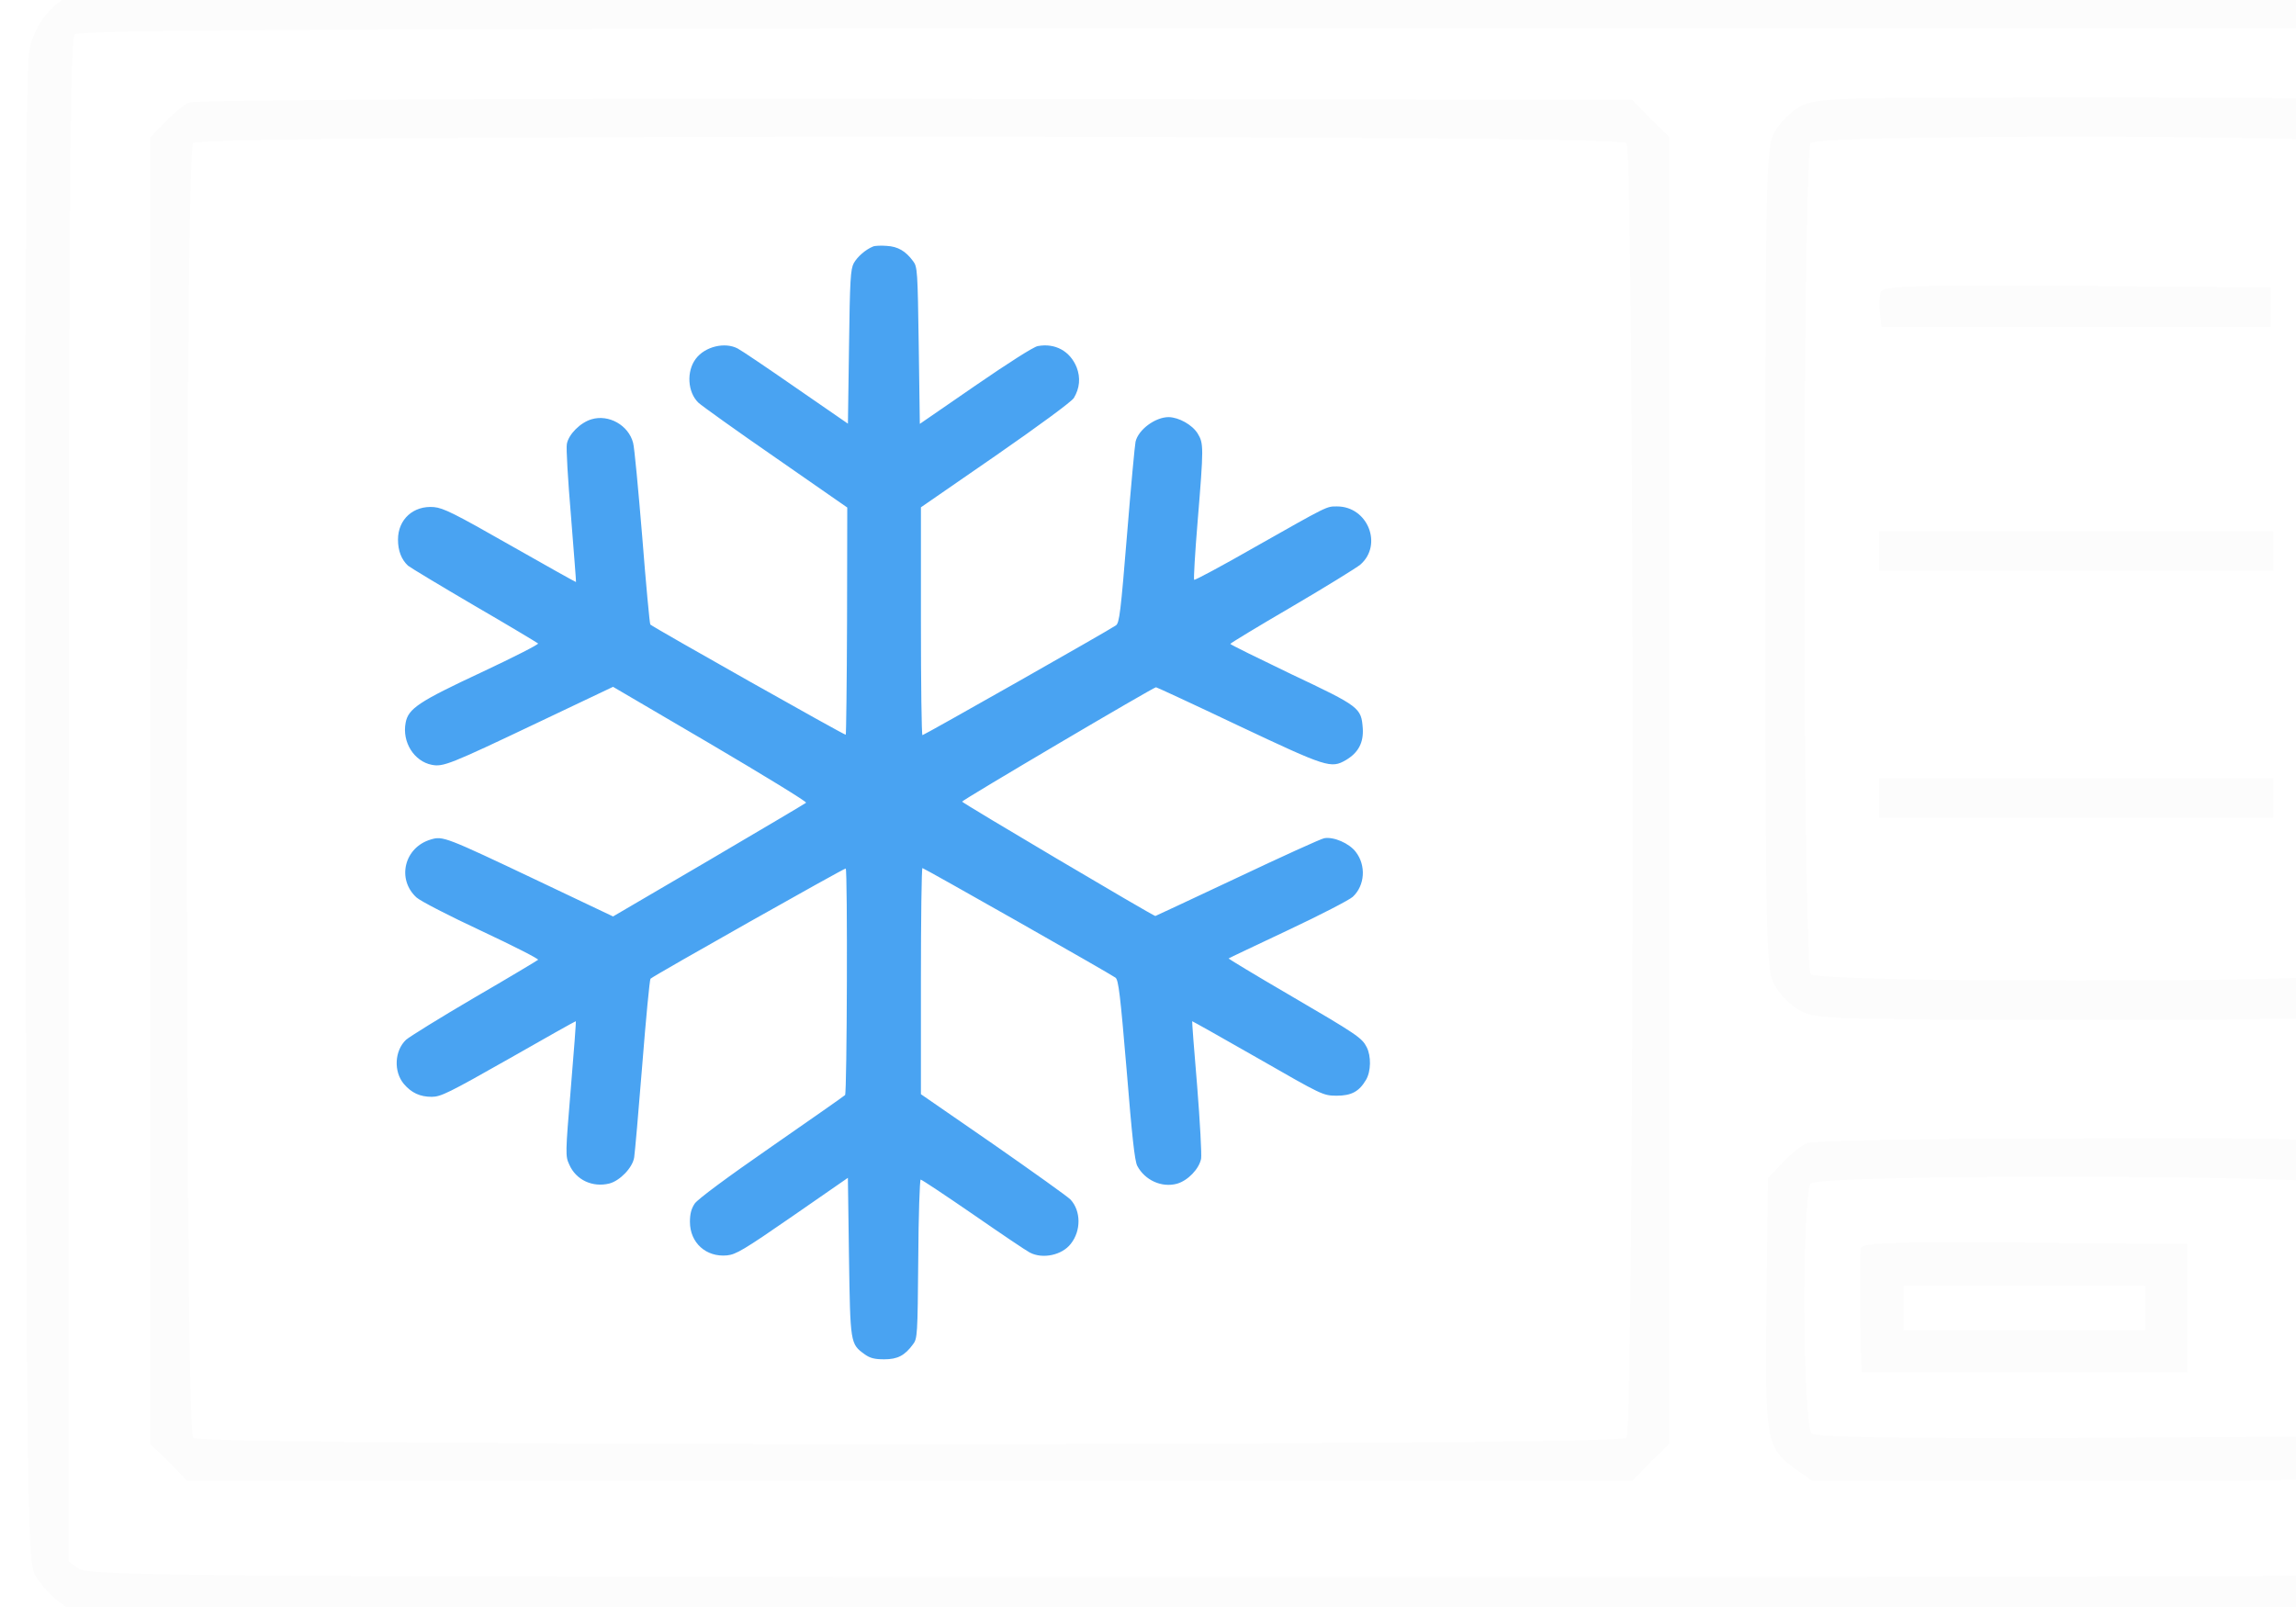
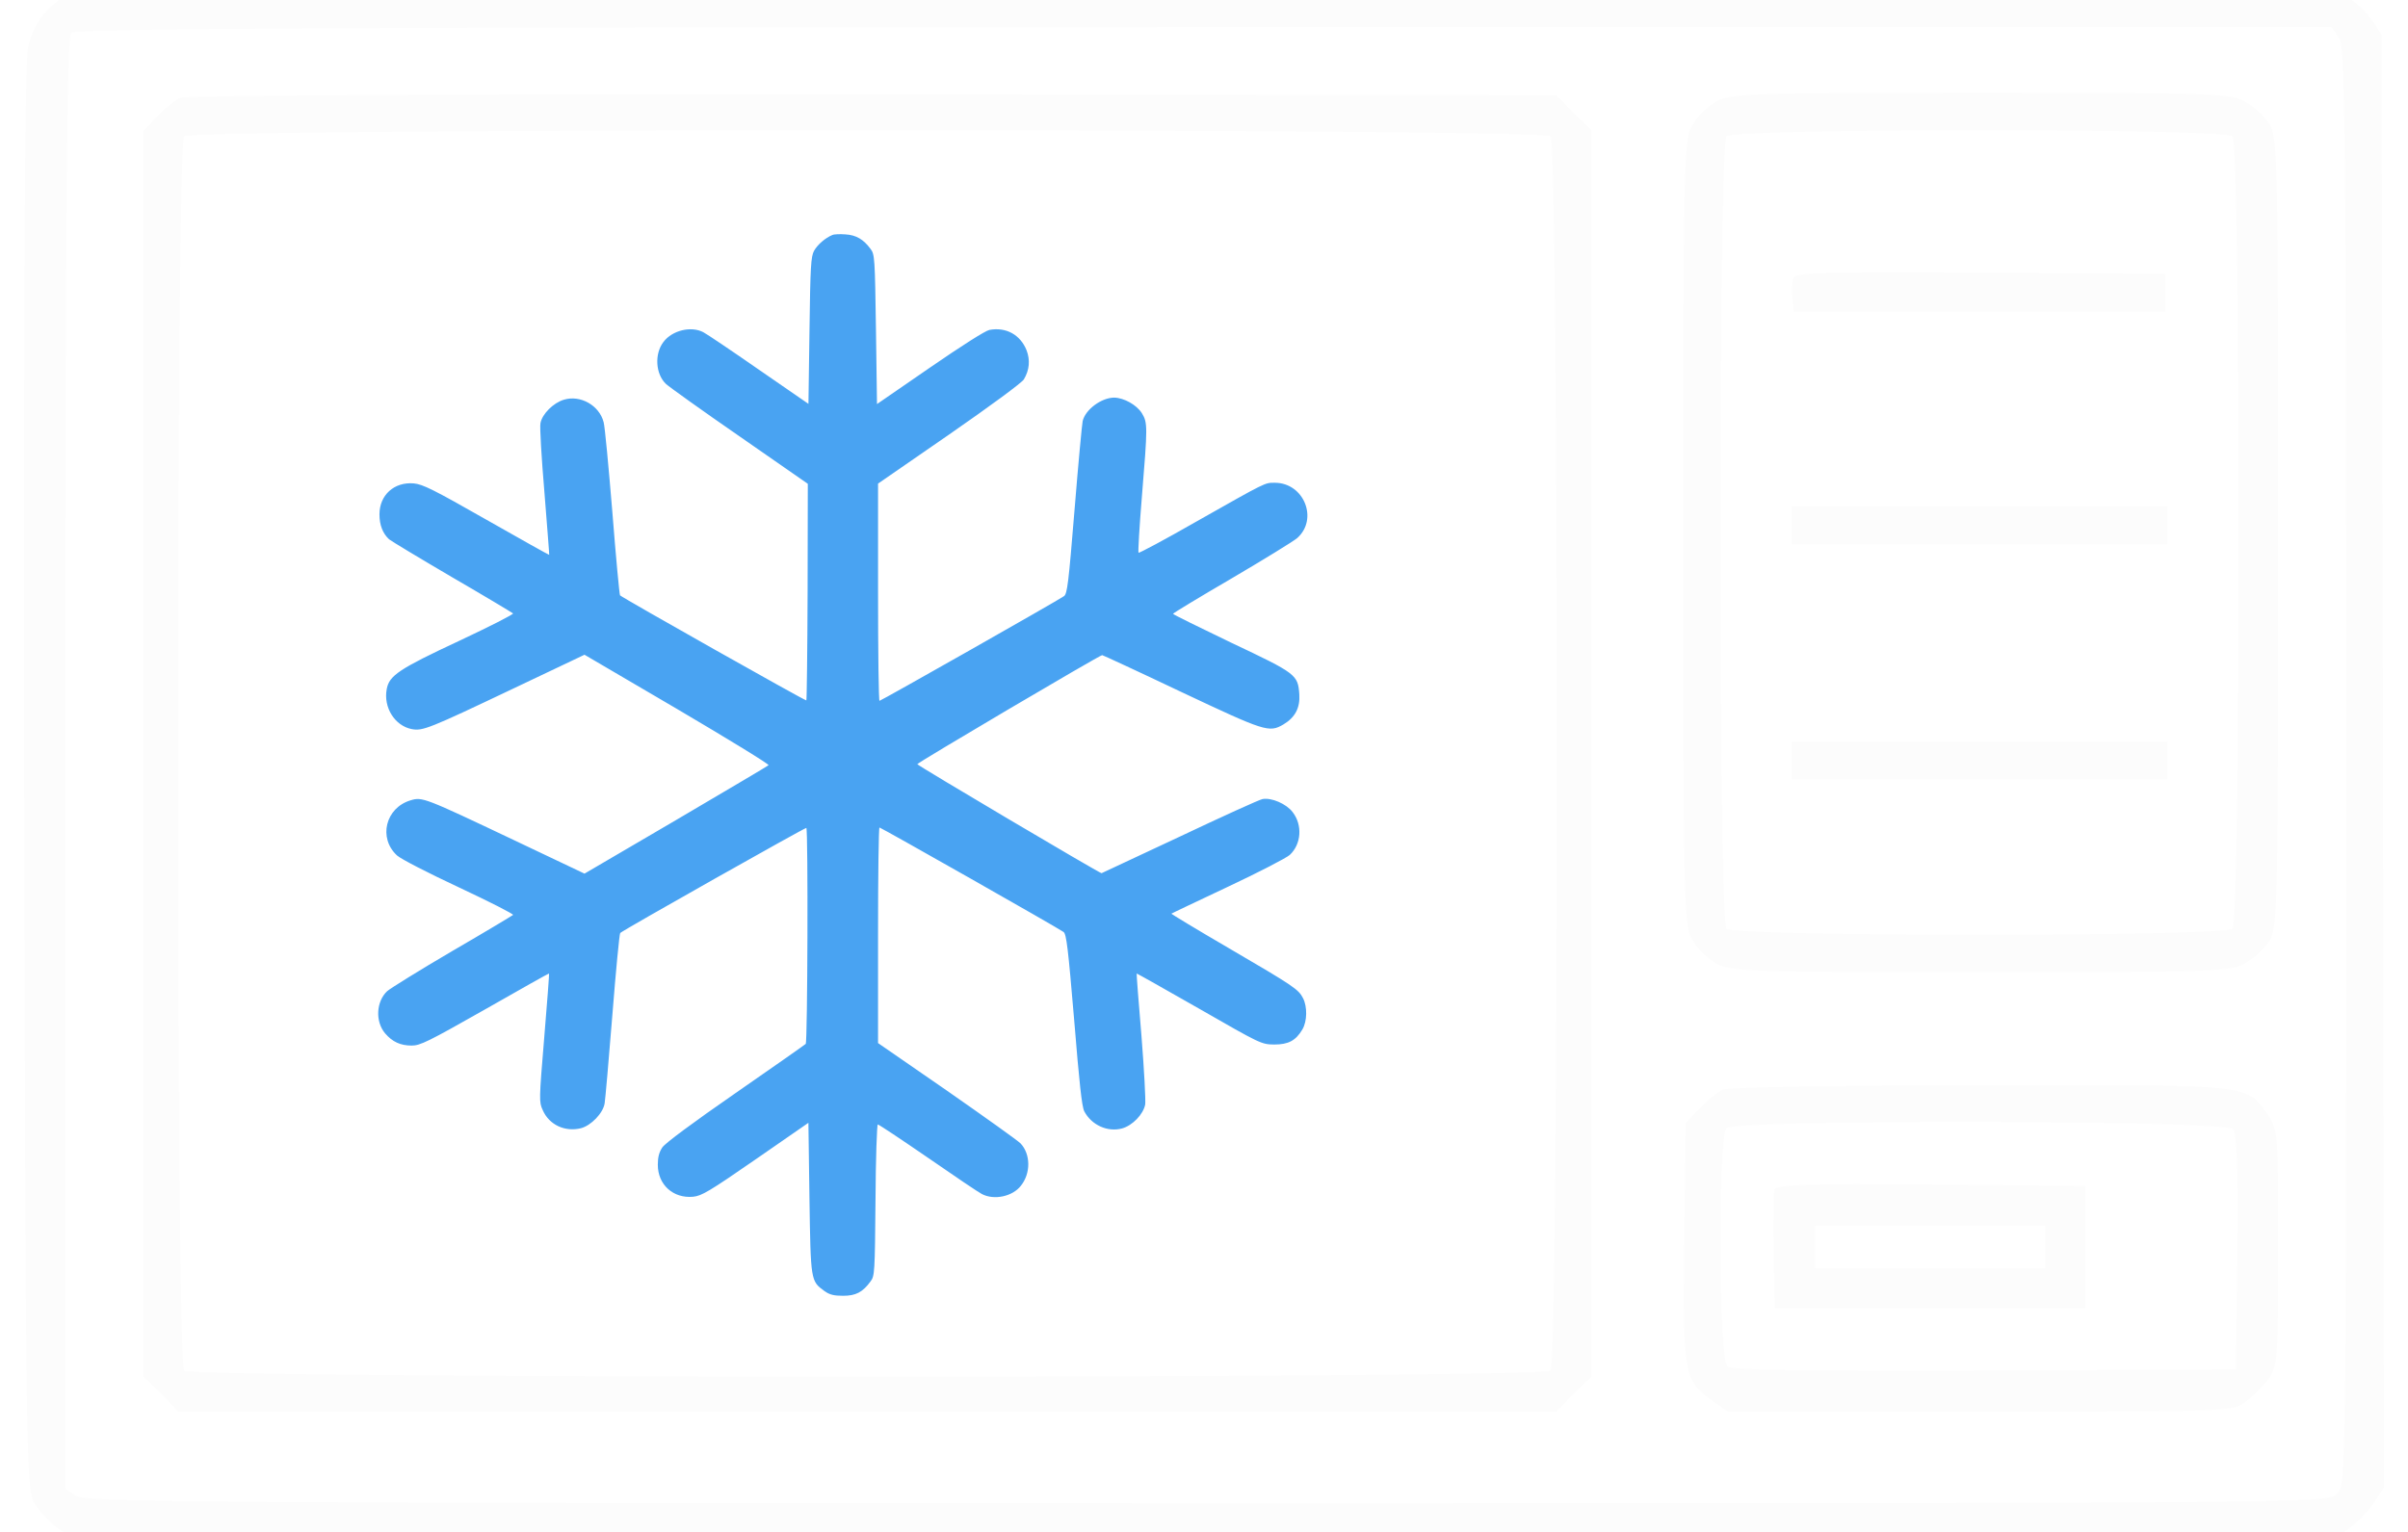
- <svg xmlns="http://www.w3.org/2000/svg" version="1.1" x="0px" y="0px" viewBox="0 150 1000 700">
+ <svg xmlns="http://www.w3.org/2000/svg" version="1.1" x="0px" y="0px" viewBox="0 150 1100 700">
  <g>
    <g fill="#fcfcfc" transform="translate(0,511) scale(0.11,-0.11)">
      <path d="M340.7,3323.5c-113.3-27.3-199.2-119.1-224.6-240.2c-13.7-68.3-17.6-1033.1-15.6-3038.7c5.9-2747.7,7.8-2943,39.1-3001.6c19.5-33.2,62.5-82,97.6-107.4l64.4-44.9l4688.8-5.9l4688.9-3.9l66.4,44.9c35.2,23.4,85.9,74.2,109.4,109.4l44.9,66.4l-3.9,3019.1l-5.9,3019.1l-44.9,64.4c-25.4,35.2-74.2,78.1-107.4,97.6c-58.6,31.3-337.8,33.2-4690.8,37.1C2221.3,3339.1,387.5,3333.2,340.7,3323.5z M9712.5,3126.2c27.3-39.1,31.2-359.3,31.2-3027c0-2958.6,0-2984-39.1-3023c-39.1-39.1-64.4-39.1-4692.8-39.1c-4179.1,0-4657.6,3.9-4696.7,31.2l-43,29.3V111c0,2316.1,5.9,3017.2,23.4,3034.8c17.6,17.6,1089.7,23.4,4704.5,23.4h4683L9712.5,3126.2z" />
      <path d="M750.8,2876.2c-21.5-7.8-64.4-43-97.6-78.1l-58.6-60.5V152v-2587.6l74.2-72.3L741-2582h2861h2861l72.3,74.2l74.2,72.3V152v2587.6l-74.2,72.3l-72.3,74.2l-2837.5,3.9C2067,2891.9,772.3,2886,750.8,2876.2z M6439.5,2716.1c33.2-33.2,33.2-5095.1,0-5128.2c-33.2-33.2-5641.9-33.2-5675,0c-33.2,33.2-33.2,5095,0,5128.2C797.6,2749.3,6406.3,2749.3,6439.5,2716.1z" />
      <path d="M7128.9,2860.6c-37.1-19.5-84-66.4-103.5-103.5c-33.2-62.5-35.1-154.3-35.1-1687.3s1.9-1624.8,35.1-1687.3c19.5-37.1,66.4-84,103.5-103.5c60.6-33.2,134.8-35.1,1101.4-35.1c992.1,0,1037,2,1097.5,39.1c35.1,19.5,78.1,60.6,97.6,91.8c33.2,50.8,35.1,144.5,35.1,1695.1c0,1550.6-1.9,1644.3-35.1,1695.1c-19.5,31.2-62.5,72.3-97.6,91.8c-60.5,37.1-105.5,39.1-1097.5,39.1C7263.6,2895.8,7189.4,2893.8,7128.9,2860.6z M9271.2,2716.1c33.2-33.2,33.2-3259.4,0-3292.5c-33.2-33.2-2068.1-33.2-2101.3,0c-33.2,33.2-33.2,3259.3,0,3292.5C7203.1,2749.3,9238,2749.3,9271.2,2716.1z" />
      <path d="M7447.2,2126.3c-5.9-15.6-7.8-52.7-3.9-84l5.9-54.7h771.4h771.4v78.1v78.1l-767.5,5.9C7576.1,2153.7,7457,2149.8,7447.2,2126.3z" />
      <path d="M7439.4,1099.1V1021h781.2h781.2v78.1v78.1h-781.2h-781.2V1099.1z" />
      <path d="M7439.4,122.7V44.6h781.2h781.2v78.1v78.1h-781.2h-781.2V122.7z" />
      <path d="M7156.2-1244.3c-21.5-7.8-64.4-43-97.6-78.1L7000-1383l-5.9-496c-5.8-550.7-2-572.2,117.2-658.1l64.4-44.9h1048.7c1027.2,0,1048.7,0,1101.4,41c29.3,21.5,72.3,64.4,93.8,93.7c39.1,50.8,41,80.1,41,544.9c0,484.3,0,494.1-44.9,556.6c-89.8,125-52.7,121.1-1189.3,119.1C7660-1226.8,7177.7-1234.6,7156.2-1244.3z M9273.1-1408.3c15.6-17.6,21.5-169.9,17.6-511.7l-5.9-486.3l-1042.8-5.8c-753.8-2-1050.6,1.9-1068.2,17.6c-37.1,31.2-39.1,954.9-3.9,990.1C7207-1367.3,9241.9-1371.2,9273.1-1408.3z" />
      <path d="M7369.1-1660.3c-3.9-13.7-5.9-130.9-3.9-259.7l5.9-232.4h644.5h644.4v253.9v253.9l-640.5,5.8C7503.8-1634.9,7376.9-1638.8,7369.1-1660.3z M8493.9-1898.5v-87.9h-478.4H7537v87.9v87.9h478.5h478.4V-1898.5z" />
      <g fill="#49a3f2" transform="translate(1250,50) scale(0.45,0.45)">
        <path d="M4903.4,5012.3c-65.2-26.8-136.1-88.2-168.7-145.7c-28.8-53.7-34.5-143.8-42.2-738.1l-9.6-674.8l-458.2,316.3c-251.1,174.5-481.2,329.7-511.9,345.1c-113.1,59.4-287.6,17.3-368.1-90.1c-84.4-111.2-72.9-295.2,23-387.2c28.8-26.8,333.6-245.4,680.6-485l628.8-437.1l-1.9-996.9c-1.9-546.4-7.7-998.8-11.5-1002.6c-5.8-7.7-1694.7,945.1-1719.6,970c-5.7,7.7-38.3,354.6-70.9,770.7c-34.5,416-69,789.8-80.5,828.2c-40.3,155.3-214.7,253-366.2,207c-97.8-28.8-201.3-132.3-216.6-216.6c-7.7-34.5,9.6-320.2,36.4-636.5c24.9-316.3,46-577,44.1-579c-1.9-1.9-262.6,143.8-579,324c-490.8,279.9-588.5,327.8-671,335.5c-180.2,15.3-316.3-107.4-316.3-285.7c0-99.7,30.7-176.4,88.2-230c21.1-17.3,281.8-174.4,582.8-350.8c301-174.5,552.1-325.9,561.7-333.6c7.7-7.7-214.7-120.8-496.5-253.1c-554-258.8-646-320.1-669-444.8c-32.6-170.6,74.8-339.3,230-370c101.6-19.2,155.3,1.9,941.3,375.7l653.7,310.6l856.9-502.3c471.6-278,851.2-509.9,841.6-517.6c-7.7-7.7-394.9-235.8-856.9-508l-841.6-492.7l-653.7,310.6c-824.3,391.1-843.5,398.8-950.9,366.2c-232-69-301-348.9-124.6-510c36.4-32.6,289.5-162.9,573.2-295.2c281.8-132.3,504.2-245.4,496.5-253.1c-9.6-7.7-260.7-159.1-561.7-333.6c-301-176.4-569.4-343.1-600-370c-101.6-95.8-111.2-279.9-19.2-389.1c67.1-78.6,141.9-113.1,245.4-113.1c78.6,0,149.5,34.5,676.7,333.6c322.1,184,588.5,333.6,590.5,331.7c3.8-1.9-17.2-270.3-44.1-594.3c-47.9-575.1-47.9-592.4-13.4-667.1c59.4-136.1,205.1-203.2,352.7-166.8c93.9,24.9,205.1,139.9,218.5,230.1c5.8,34.5,38.3,400.6,70.9,810.9c32.6,412.1,65.2,753.4,72.8,761.1c23,24.9,1711.9,977.7,1717.7,970c17.3-17.2,11.5-1976.5-5.8-1993.7c-9.6-9.6-302.9-214.7-648-454.3c-393-272.2-646-460.1-674.8-500.4c-30.7-46-42.2-92-42.2-161c0-184,141.9-312.5,325.9-295.2c78.6,7.7,147.6,47.9,577,345.1l486.9,337.4l9.6-694c11.5-766.8,11.5-766.8,138-858.8c47.9-34.5,88.2-44.1,172.5-44.1c116.9,0,180.2,32.6,253.1,132.3c38.3,49.8,40.3,80.5,46,751.5c1.9,383.4,13.4,697.8,21.1,697.8c9.6,0,216.6-138,462-306.7c243.5-168.7,467.8-320.2,498.4-335.5c113.1-59.4,283.7-23,360.4,76.7c92,115,90.1,289.5-1.9,389.2c-23,24.9-329.7,243.5-678.6,486.9L5325.2-2447v995c0,546.4,5.8,994.9,13.4,994.9c13.4,0,1652.5-929.8,1698.5-964.3c26.8-19.2,42.2-151.4,97.8-809c47.9-588.5,70.9-803.2,93.9-847.3c67.1-126.5,214.7-193.6,348.9-157.2c95.8,26.8,195.5,130.4,212.8,220.4c5.8,36.4-9.6,324-34.5,636.5c-26.8,312.5-46,571.3-44.1,573.2c0,1.9,260.7-143.8,575.1-324c571.3-327.8,575.1-329.7,694-331.6c132.3,0,199.4,36.4,260.7,139.9c44.1,74.8,46,209,5.7,287.6c-42.2,82.4-84.3,111.2-688.2,463.9c-293.3,170.6-529.1,314.4-527.2,316.3c3.8,3.8,239.6,115,523.4,249.2c285.6,134.2,540.6,266.5,569.4,293.3c107.4,99.7,118.9,276.1,26.8,394.9c-57.5,76.7-195.5,136.1-278,120.8c-30.7-5.7-375.7-162.9-768.7-348.9c-391.1-184-715.1-335.5-717-335.5c-19.2,0-1700.4,994.9-1700.4,1006.5c0,13.4,1683.2,1006.5,1706.2,1006.5c5.8,0,333.6-151.5,728.5-339.3c776.4-366.2,810.9-377.7,943.2-301c109.3,65.2,155.3,153.4,147.6,278c-13.4,182.1-24.9,191.7-628.8,477.3c-295.2,141.9-536.8,260.7-536.8,266.5c0,5.8,243.5,153.4,542.5,327.8c297.1,174.5,567.5,341.2,602,370c199.4,174.5,65.2,511.9-205.1,511.9c-94,0-70.9,11.5-724.6-358.5c-287.6-164.9-529.1-293.3-532.9-287.6c-5.8,5.8,7.7,237.7,30.7,515.7c53.7,653.7,53.7,684.4,0,772.6c-47.9,76.7-164.9,141.9-255,143.8c-117,0-266.5-109.3-291.4-216.6c-5.8-23-40.3-391.1-74.8-816.7c-55.6-680.6-67.1-778.3-97.8-799.4c-51.8-38.3-1688.9-966.2-1702.3-966.2c-7.7,0-13.4,450.5-13.4,1002.6v1002.6l657.5,454.3c381.5,264.6,671,477.4,688.2,508c51.8,86.3,59.4,178.3,24.9,268.4c-57.5,143.8-189.8,216.6-343.2,187.9c-38.3-7.7-255-145.7-550.2-348.9l-486.9-335.5L5306,4142c-9.6,657.6-11.5,692.1-49.8,741.9c-65.2,88.2-132.3,128.4-232,134.2C4974.4,5021.9,4918.8,5020,4903.4,5012.3z" />
      </g>
    </g>
  </g>
</svg>
